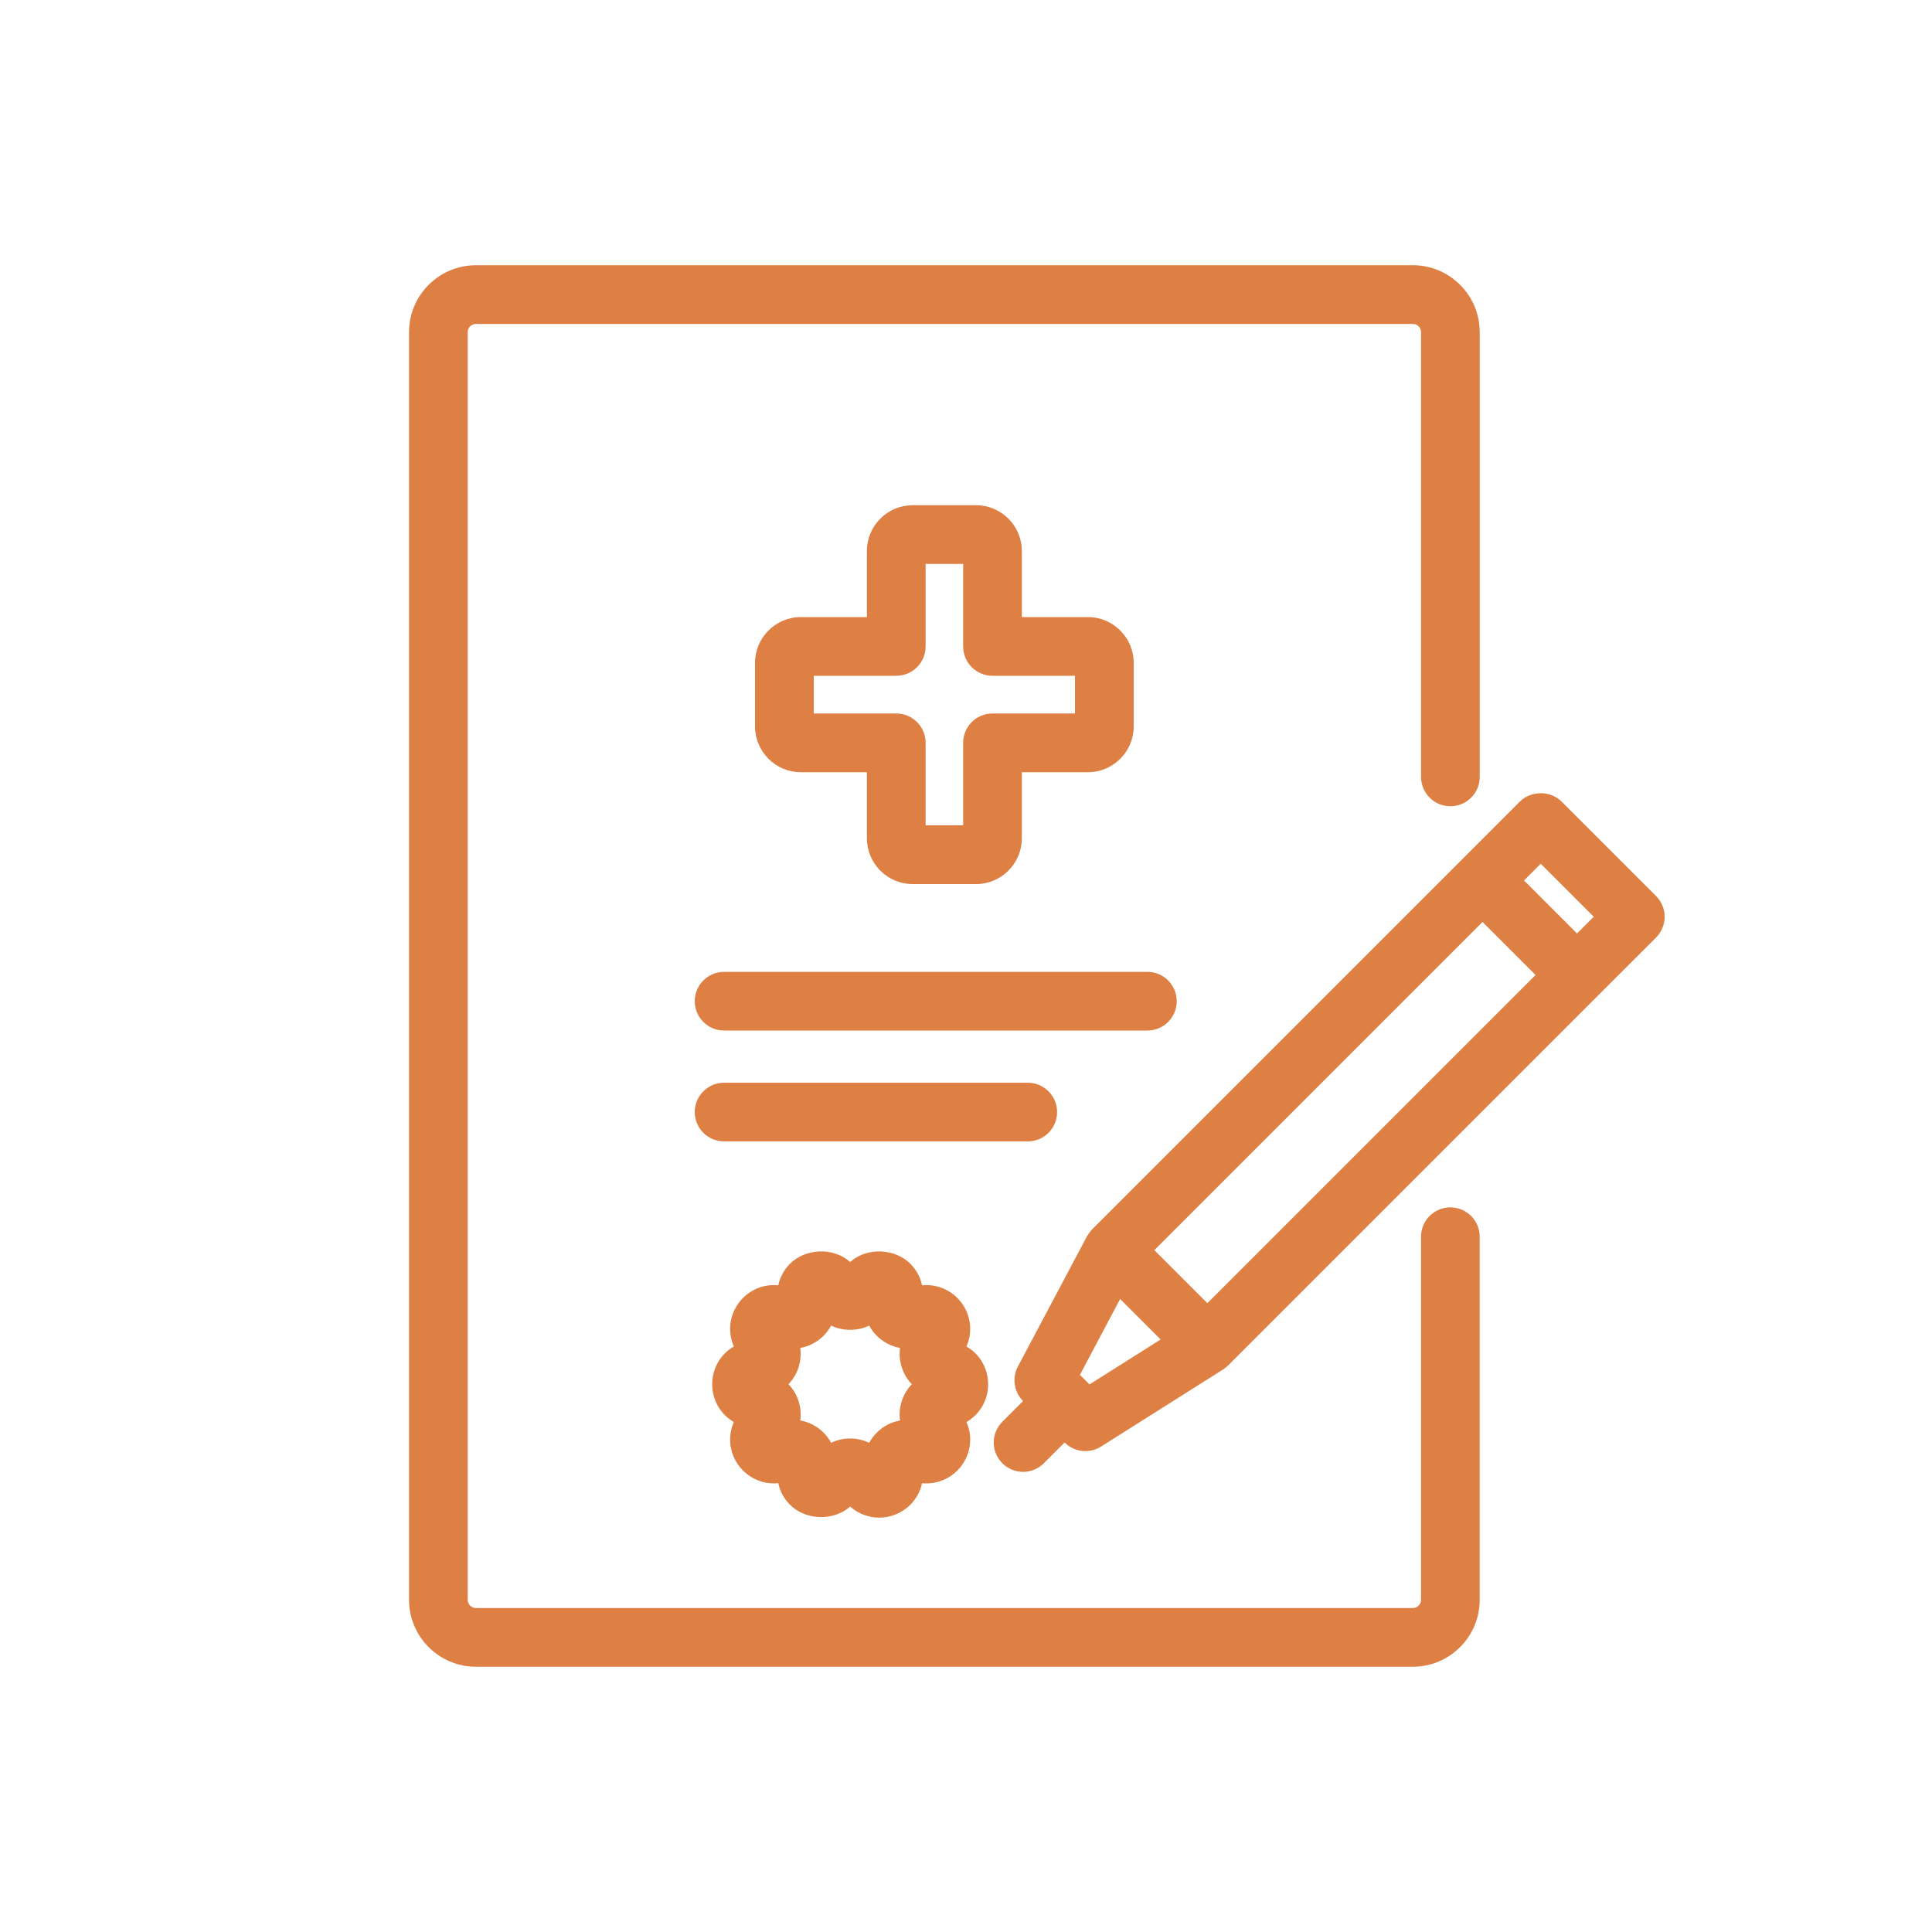
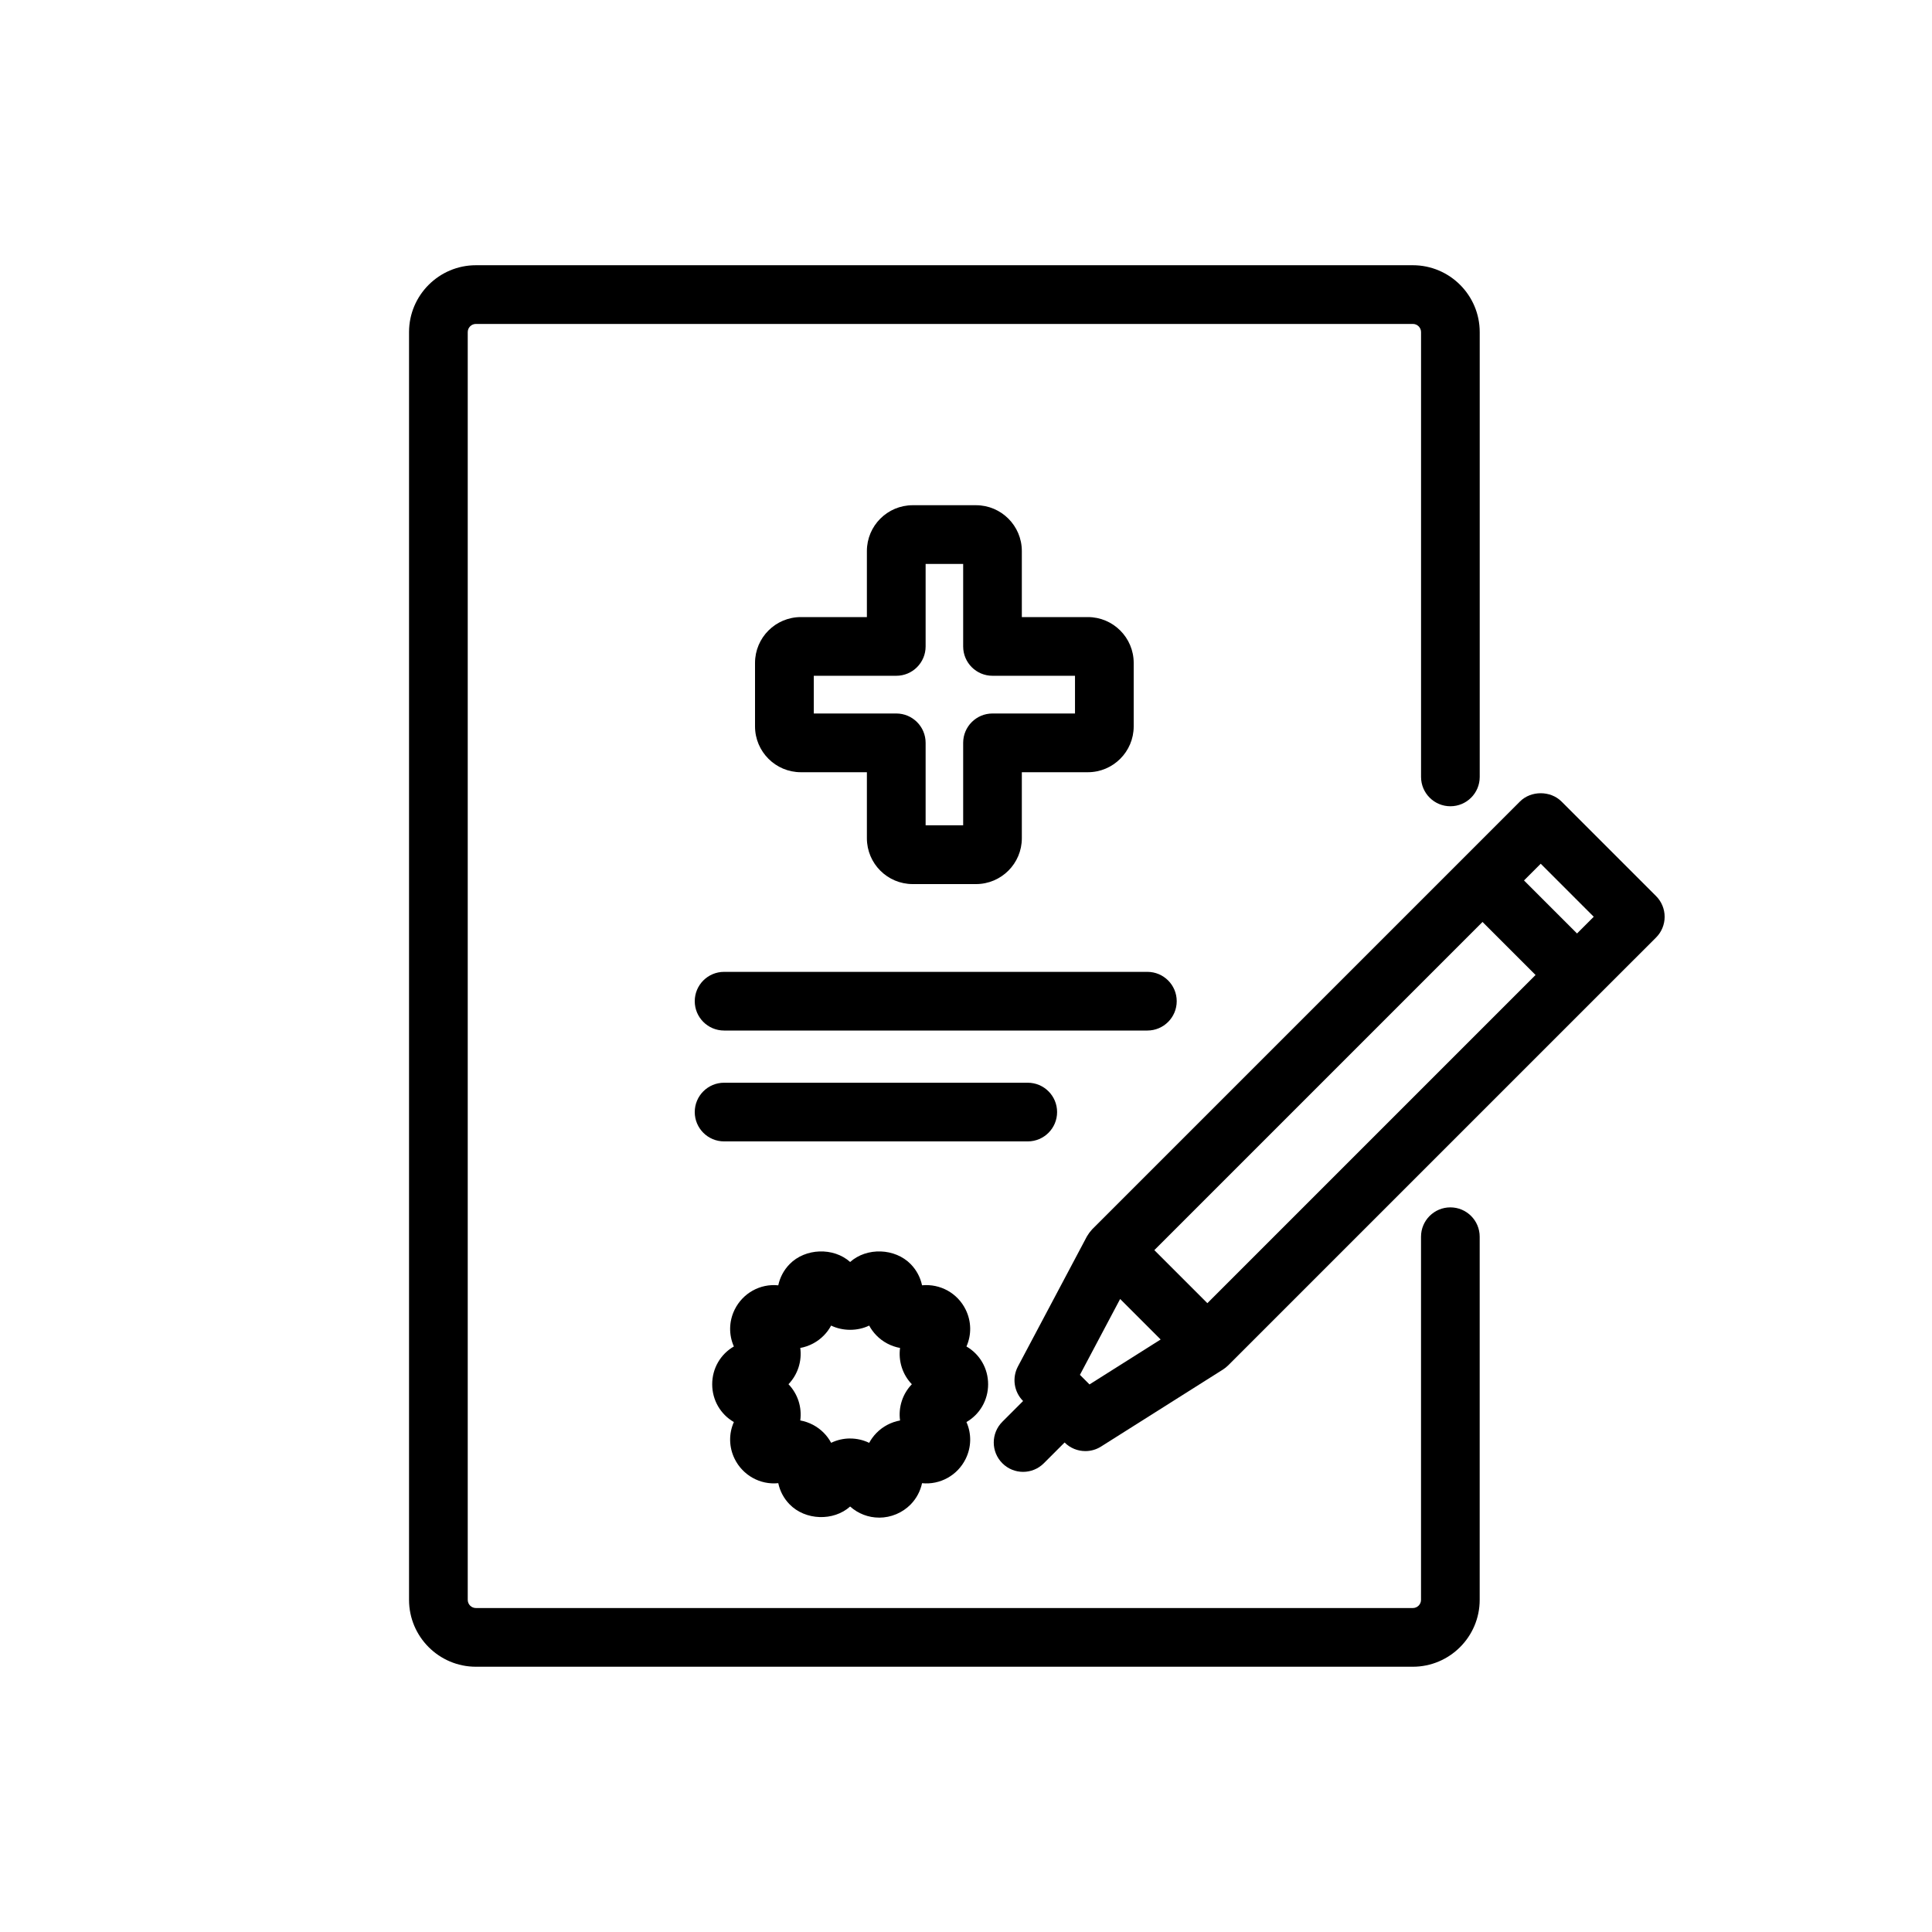
<svg xmlns="http://www.w3.org/2000/svg" id="Layer_1" viewBox="0 0 600 600">
  <defs>
-     <style>.cls-1{fill:#de7f43;}</style>
+     <style />
  </defs>
  <path class="cls-1" d="m438.77,517.62H147.8c-11.45,0-20.77-9.32-20.77-20.77V103.14c0-11.45,9.32-20.77,20.77-20.77h290.97c11.45,0,20.77,9.32,20.77,20.77v138.14c0,5.04-4.08,9.11-9.11,9.11s-9.11-4.08-9.11-9.11V103.14c0-1.4-1.14-2.54-2.54-2.54H147.8c-1.4,0-2.54,1.14-2.54,2.54v393.71c0,1.4,1.14,2.54,2.54,2.54h290.97c1.4,0,2.54-1.14,2.54-2.54v-112.78c0-5.03,4.08-9.11,9.11-9.11s9.11,4.08,9.11,9.11v112.78c0,11.45-9.32,20.77-20.77,20.77Z" />
  <path class="cls-1" d="m356.33,320.04h-131.46c-5.03,0-9.11-4.08-9.11-9.11s4.08-9.11,9.11-9.11h131.46c5.03,0,9.11,4.08,9.11,9.11s-4.08,9.11-9.11,9.11Z" />
  <path class="cls-1" d="m319.18,354.47h-94.31c-5.03,0-9.11-4.08-9.11-9.11s4.08-9.11,9.11-9.11h94.31c5.03,0,9.11,4.08,9.11,9.11s-4.08,9.11-9.11,9.11Z" />
  <path class="cls-1" d="m337.85,191.64h-20.51v-20.51c0-7.84-6.38-14.23-14.23-14.23h-19.66c-7.85,0-14.23,6.38-14.23,14.23v20.51h-20.51c-7.84,0-14.23,6.38-14.23,14.23v19.72c0,7.84,6.38,14.23,14.23,14.23h20.51v20.51c0,7.85,6.38,14.23,14.23,14.23h19.66c7.84,0,14.23-6.38,14.23-14.23v-20.51h20.51c7.84,0,14.23-6.38,14.23-14.23v-19.72c0-7.84-6.38-14.23-14.23-14.23Zm-4,29.94h-25.62c-5.03,0-9.11,4.08-9.11,9.11v25.62h-11.66v-25.62c0-5.03-4.08-9.11-9.11-9.11h-25.62v-11.71h25.62c5.03,0,9.11-4.08,9.11-9.11v-25.62h11.66v25.62c0,5.04,4.08,9.11,9.11,9.11h25.62v11.71Z" />
  <path class="cls-1" d="m273.01,471.31c-3.35,0-6.54-1.25-8.99-3.45-5.16,4.63-13.94,4.34-18.82-.69-1.79-1.83-2.98-4.09-3.5-6.56-5.6.58-11.02-2.42-13.55-7.55-1.8-3.66-1.85-7.82-.24-11.43-4.12-2.38-6.73-6.78-6.73-11.73,0-4.96,2.6-9.36,6.73-11.74-1.61-3.62-1.56-7.77.24-11.44,2.53-5.13,7.92-8.13,13.55-7.55.52-2.47,1.72-4.73,3.5-6.56,4.88-5.02,13.66-5.31,18.82-.69,5.16-4.62,13.94-4.33,18.83.69,1.78,1.83,2.98,4.09,3.5,6.55,5.64-.54,11.03,2.42,13.55,7.56,1.8,3.66,1.85,7.82.24,11.44,4.13,2.39,6.73,6.79,6.73,11.74,0,4.95-2.61,9.35-6.73,11.73,1.61,3.62,1.56,7.77-.24,11.43-2.53,5.14-7.94,8.12-13.55,7.56-.53,2.46-1.72,4.72-3.5,6.56-2.56,2.63-6.14,4.14-9.84,4.14Zm-8.99-24.57c2.08,0,4.09.47,5.91,1.35.59-1.1,1.34-2.12,2.24-3.05,1.99-2.04,4.58-3.4,7.35-3.9-.28-2.01-.1-4.07.54-6.05.64-1.98,1.72-3.75,3.12-5.2-1.4-1.46-2.48-3.23-3.12-5.22-.64-1.98-.81-4.05-.54-6.05-2.77-.5-5.36-1.86-7.35-3.9-.9-.93-1.65-1.95-2.24-3.05-3.63,1.76-8.19,1.75-11.82,0-.59,1.1-1.34,2.13-2.24,3.05-1.99,2.04-4.57,3.4-7.34,3.9.27,2,.1,4.06-.54,6.04-.64,1.98-1.72,3.76-3.12,5.22,1.4,1.45,2.47,3.23,3.12,5.2.64,1.98.81,4.05.54,6.05,2.77.5,5.36,1.86,7.35,3.9.9.92,1.65,1.95,2.24,3.05,1.82-.88,3.83-1.35,5.91-1.35Z" />
  <path class="cls-1" d="m514.29,278.27l-29.36-29.36c-3.42-3.42-9.47-3.42-12.89,0l-18.07,18.08-114.81,114.81c-.09.09-.16.21-.25.3-.21.23-.41.48-.61.74-.18.25-.35.5-.5.76-.08.13-.18.24-.25.38l-21.43,40.4c-1.87,3.54-1.22,7.89,1.61,10.72l-6.44,6.44c-3.56,3.56-3.56,9.33,0,12.89,1.78,1.78,4.11,2.67,6.44,2.67s4.66-.89,6.44-2.67l6.45-6.45h0c1.76,1.76,4.09,2.67,6.45,2.67,1.68,0,3.37-.46,4.87-1.41l37.9-23.94c.57-.36,1.08-.79,1.54-1.24,0,0,.02-.01.03-.02l114.81-114.81,18.08-18.07c1.71-1.71,2.67-4.03,2.67-6.44s-.96-4.74-2.67-6.44Zm-35.81-10.03l16.47,16.47-5.19,5.19-16.47-16.47,5.19-5.19Zm-140.13,161.7l-2.97-2.97,12.49-23.56,12.58,12.58-22.1,13.96Zm36.61-25.23l-16.47-16.47,101.92-101.92,16.47,16.47-101.92,101.92Z" />
</svg>
